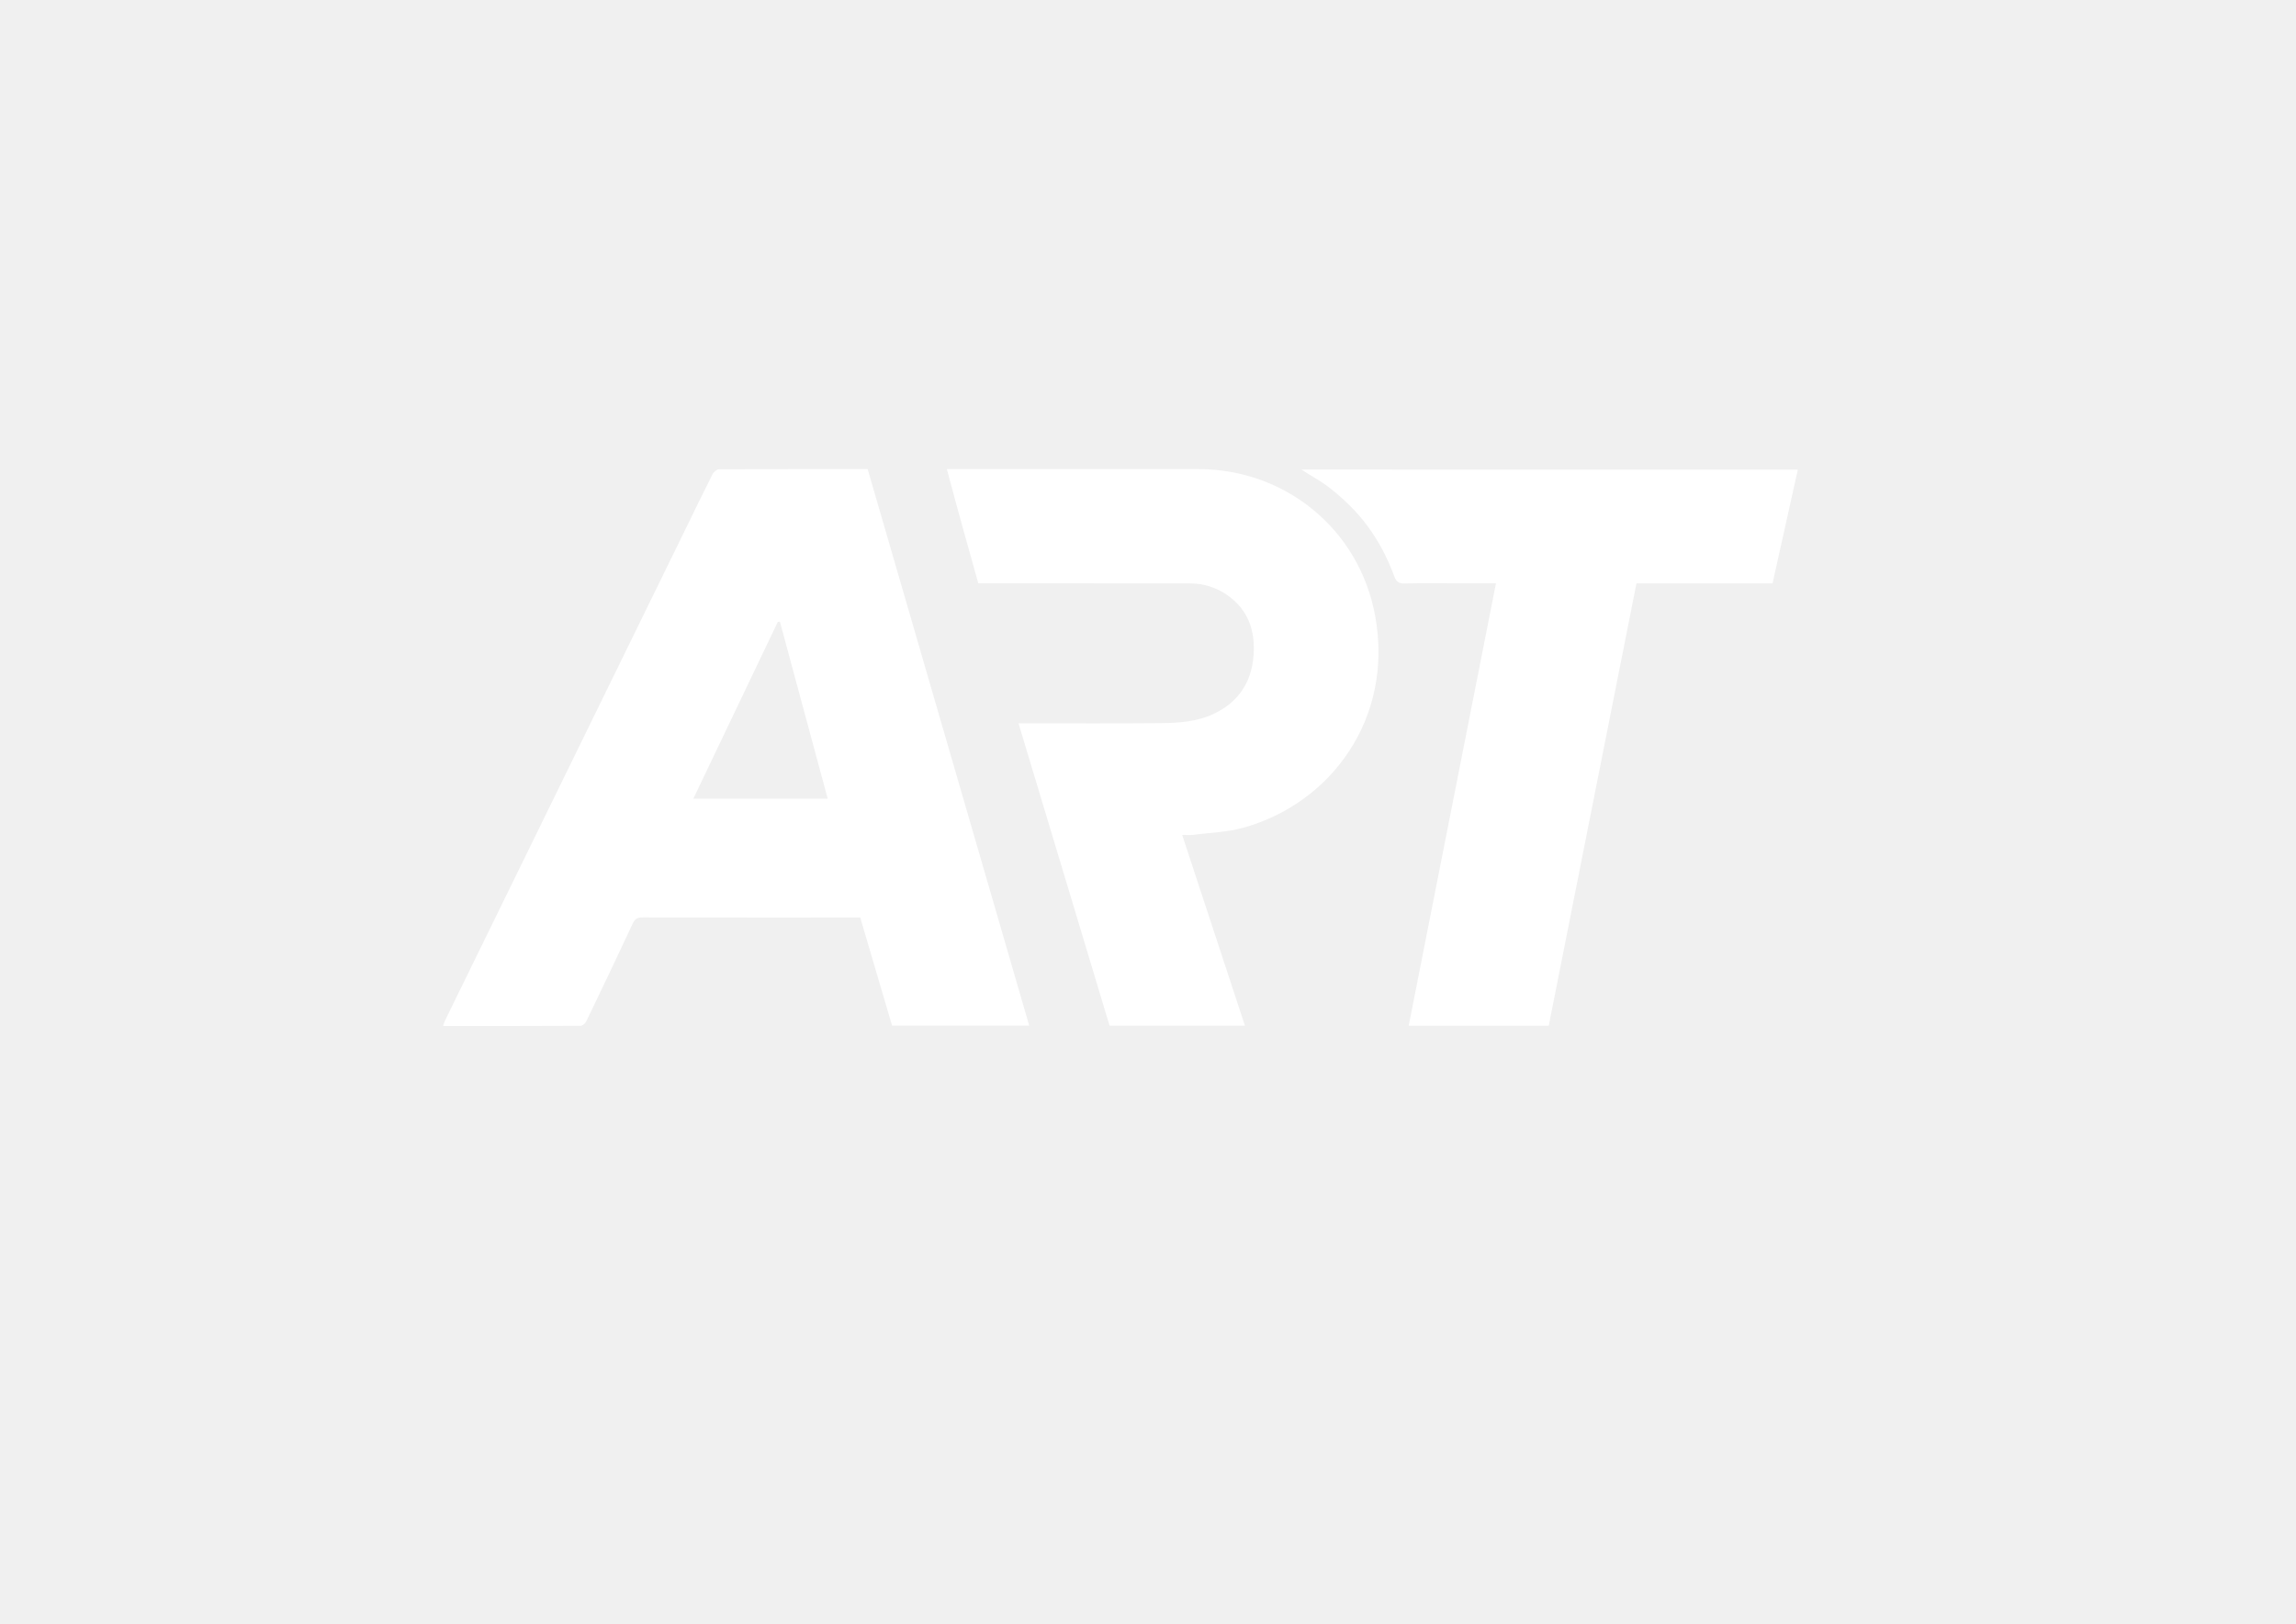
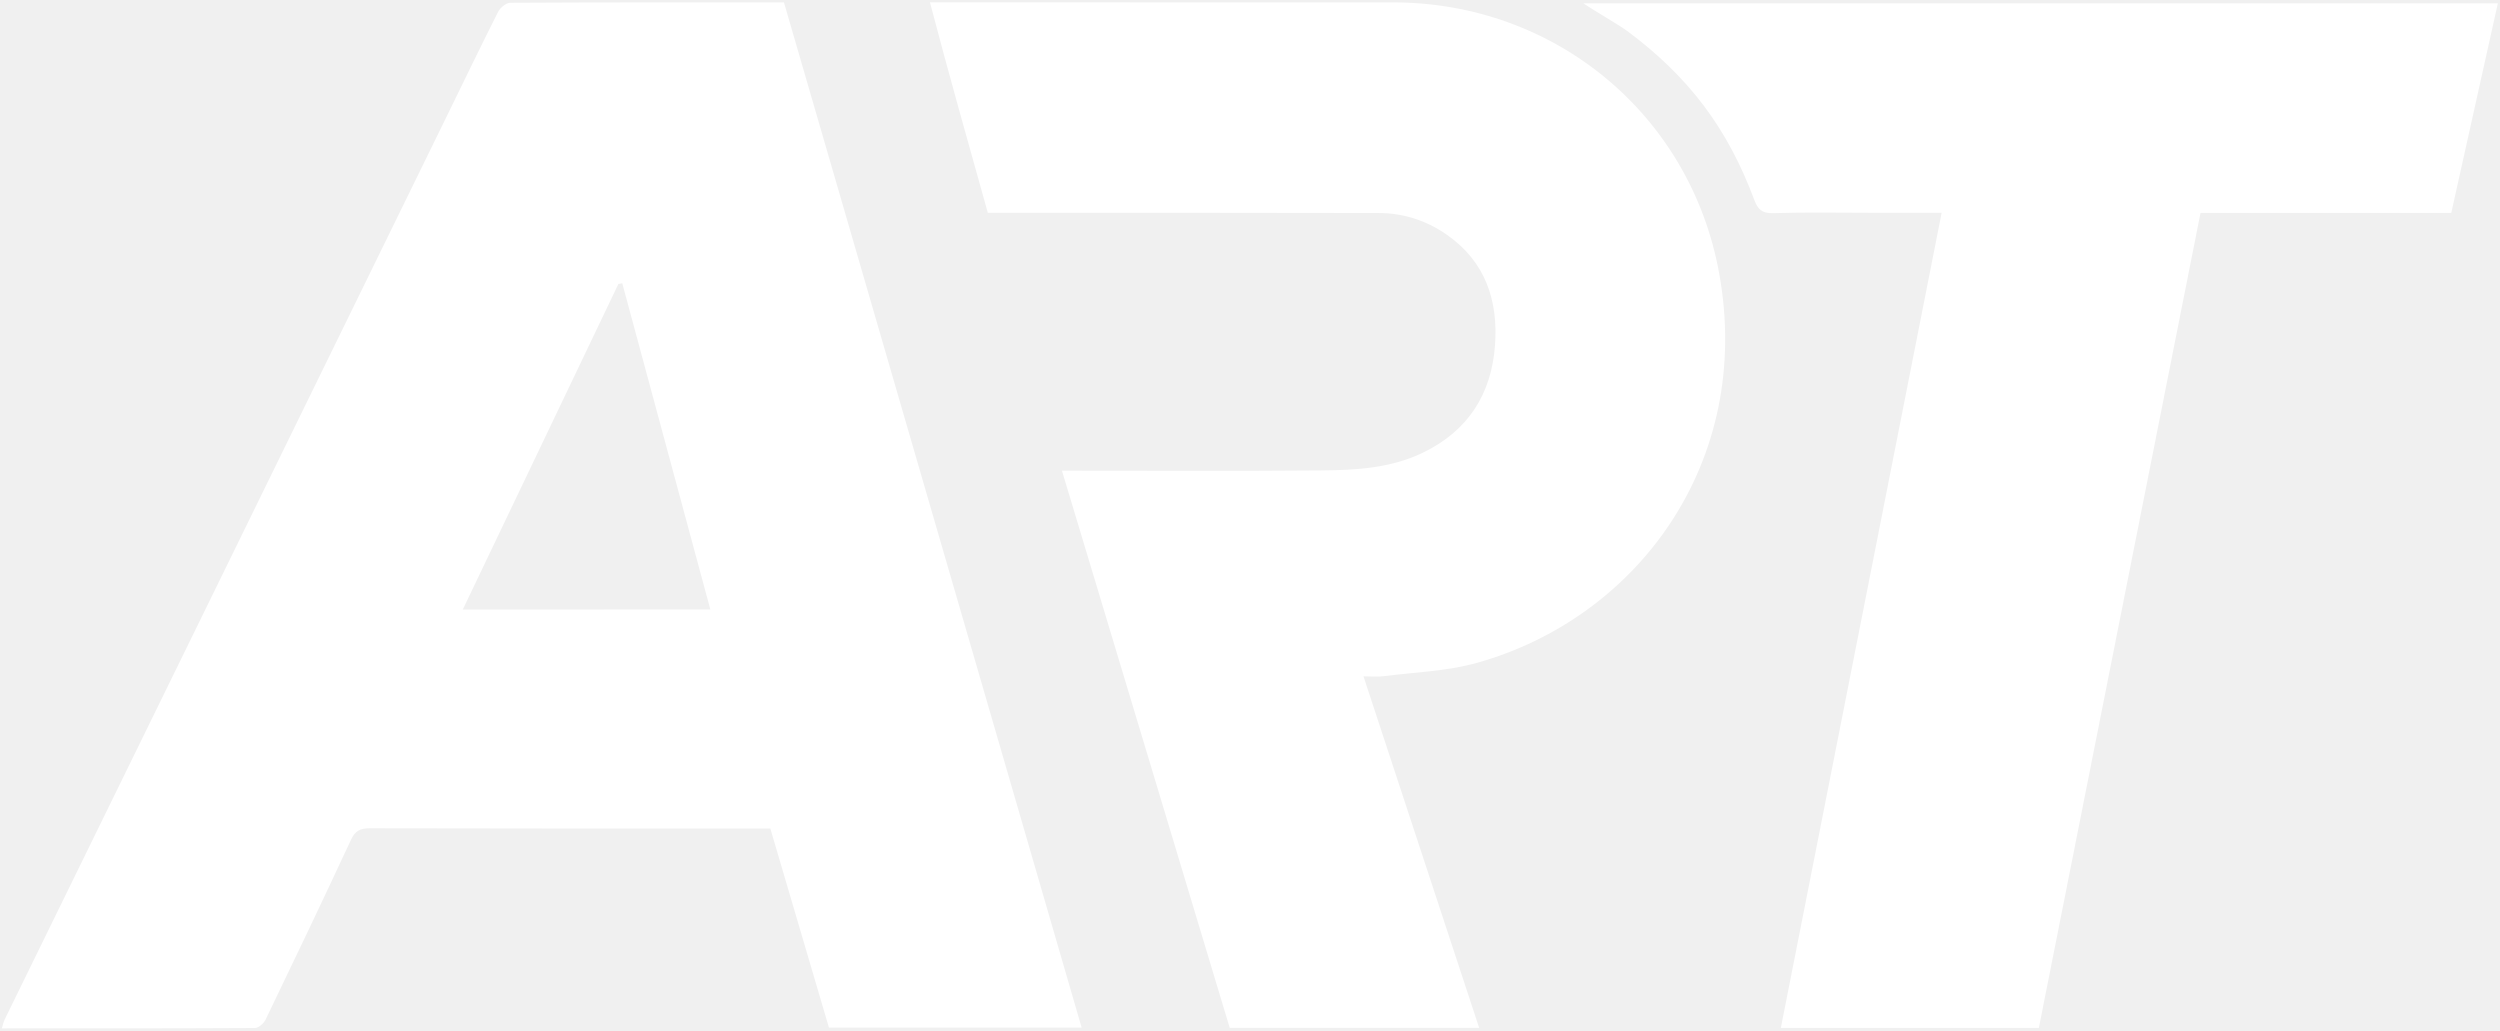
- <svg xmlns="http://www.w3.org/2000/svg" width="420mm" height="297mm" viewBox="0 0 1587.402 1122.52" version="1.1" id="svg1">
+ <svg xmlns="http://www.w3.org/2000/svg" viewBox="305.699 323.367 938.098 386.707" version="1.1" id="svg1">
  <defs id="defs1" />
  <g id="layer1">
    <path class="st0" d="m 616.748,708.961 c -7.27,-24.71 -14.56,-49.45 -21.99,-74.7 -1.6,0 -3.23,0 -4.86,0 -48.48,0 -96.97,0.04 -145.45,-0.09 -3.66,-0.01 -5.5,0.97 -7.09,4.41 -10.48,22.56 -21.21,45 -32.01,67.41 -0.68,1.4 -2.63,3.12 -4,3.12 -31.48,0.18 -62.96,0.14 -94.96,0.14 0.43,-1.36 0.62,-2.43 1.08,-3.37 55.19,-112.78 110.4,-225.56 165.6,-338.33 6.49,-13.26 12.89,-26.57 19.55,-39.75 0.79,-1.55 3,-3.39 4.57,-3.39 34.15,-0.19 68.29,-0.15 102.68,-0.15 37.22,128.19 74.41,256.27 111.71,384.71 -31.78,-0.01 -63.18,-0.01 -94.83,-0.01 z m -44.5,-156.89 c -11.08,-41.04 -22.07,-81.72 -33.05,-122.4 -0.49,0.09 -0.97,0.17 -1.46,0.26 -19.37,40.53 -38.74,81.06 -58.38,122.15 31.55,-0.01 61.83,-0.01 92.89,-0.01 z" id="path1" style="fill:#ffffff" />
    <path class="st0" d="m 704.178,499.991 c 2.35,0 4.13,0 5.92,0 30.49,-0.01 60.99,0.17 91.48,-0.1 12.92,-0.11 25.89,-0.83 37.89,-6.58 16.97,-8.14 25.88,-21.9 27.22,-40.42 1.21,-16.77 -3.6,-31.28 -17.97,-41.37 -7.65,-5.37 -16.33,-8.2 -25.65,-8.22 -46.66,-0.12 -93.31,-0.07 -139.97,-0.08 -2.14,0 -4.28,0 -6.73,0 -7.32,-26.14 -14.74,-52.42 -21.72,-78.97 2.27,0 5.03,0 6.84,0 55.65,0 111.31,-0.02 166.96,0.01 60.57,0.03 111.5,41.93 122.34,101.61 12.9,71.03 -30.84,129.56 -91.14,146.29 -11.21,3.11 -23.19,3.45 -34.83,4.95 -2.24,0.29 -4.54,0.04 -7.49,0.04 14.61,44.39 28.98,88.05 43.41,131.9 -31.45,0 -62.41,0 -93.6,0 -20.96,-69.56 -41.87,-139 -62.96,-209.06 z" id="path2" style="fill:#ffffff" />
    <path class="st0" d="m 1242.988,324.621 c -5.84,26.27 -11.62,52.28 -17.48,78.65 -31.42,0 -62.69,0 -94.09,0 -20.26,102.16 -40.45,203.95 -60.66,305.81 -32.41,0 -64.38,0 -96.82,0 20.1,-101.9 40.17,-203.64 60.34,-305.87 -8.97,0 -17.61,0 -26.24,0 -12.33,0 -24.67,-0.25 -36.99,0.14 -4.17,0.13 -5.76,-1.46 -7.06,-4.95 -10,-26.78 -24.41,-46.01 -47.43,-63.21 -3.31,-2.48 -12.79,-7.89 -16.76,-10.58 113.14,0.01 230.17,0.01 343.19,0.01 z" id="path3" style="fill:#ffffff" />
  </g>
</svg>
